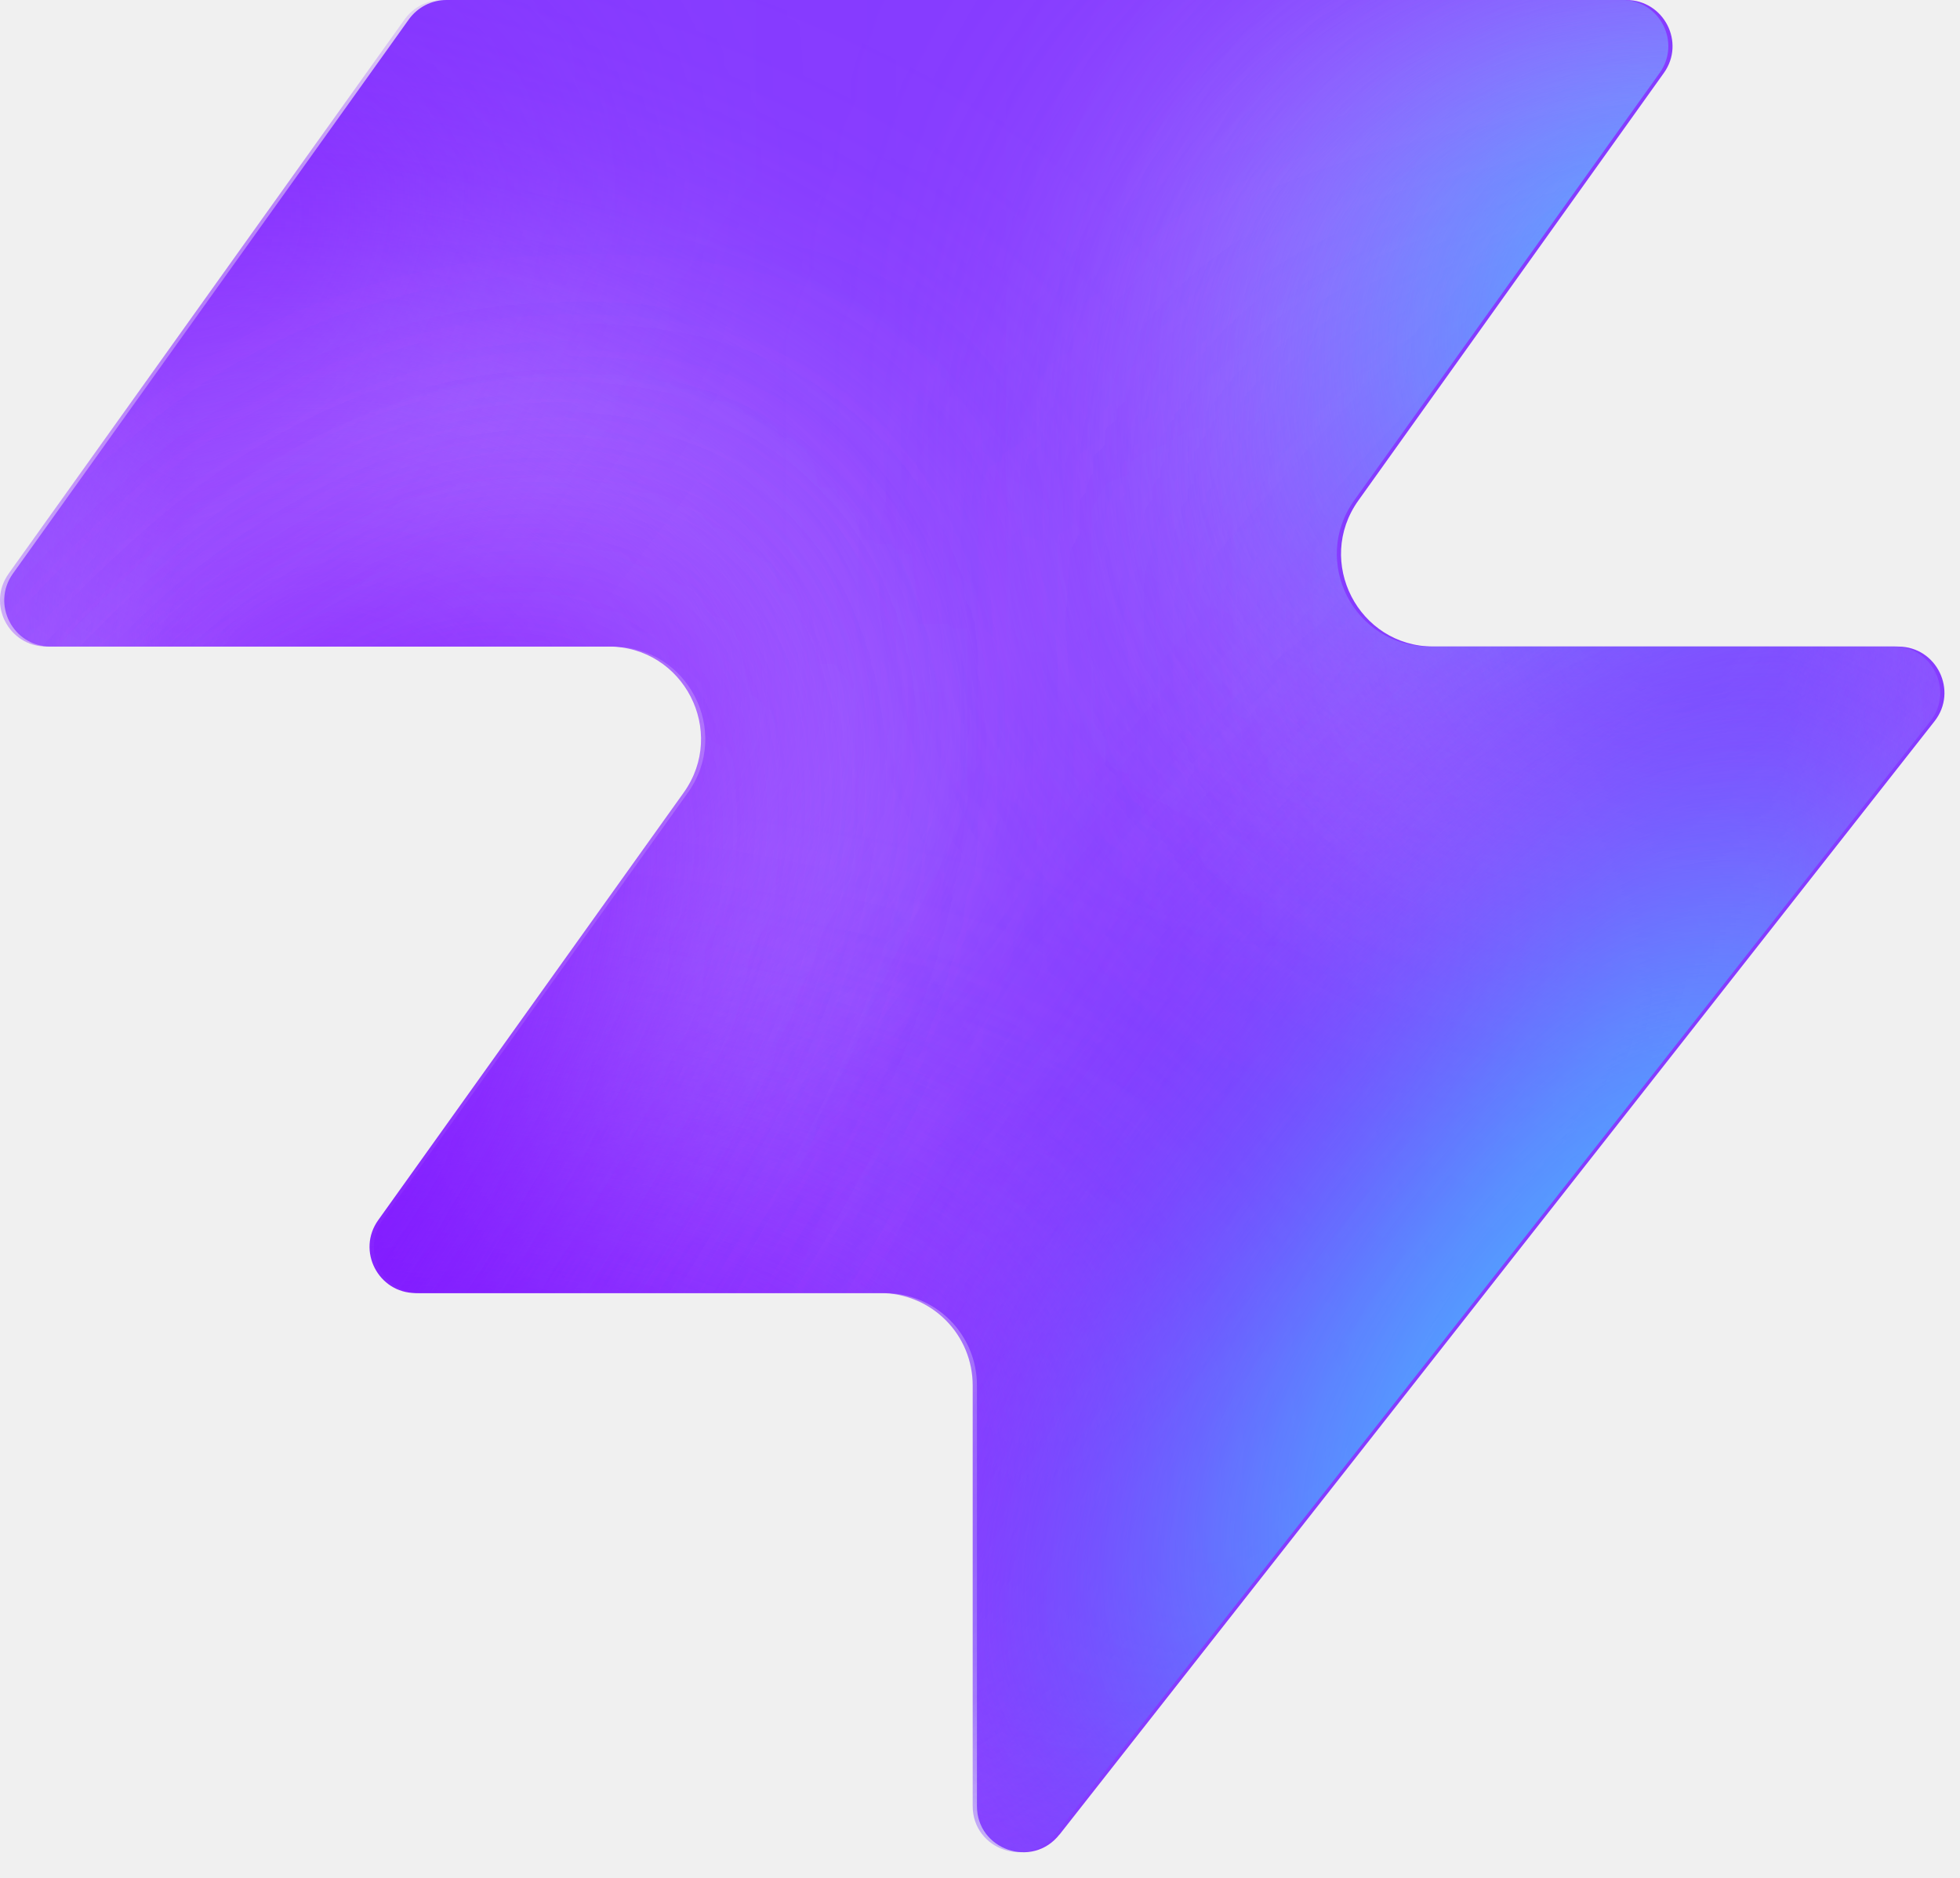
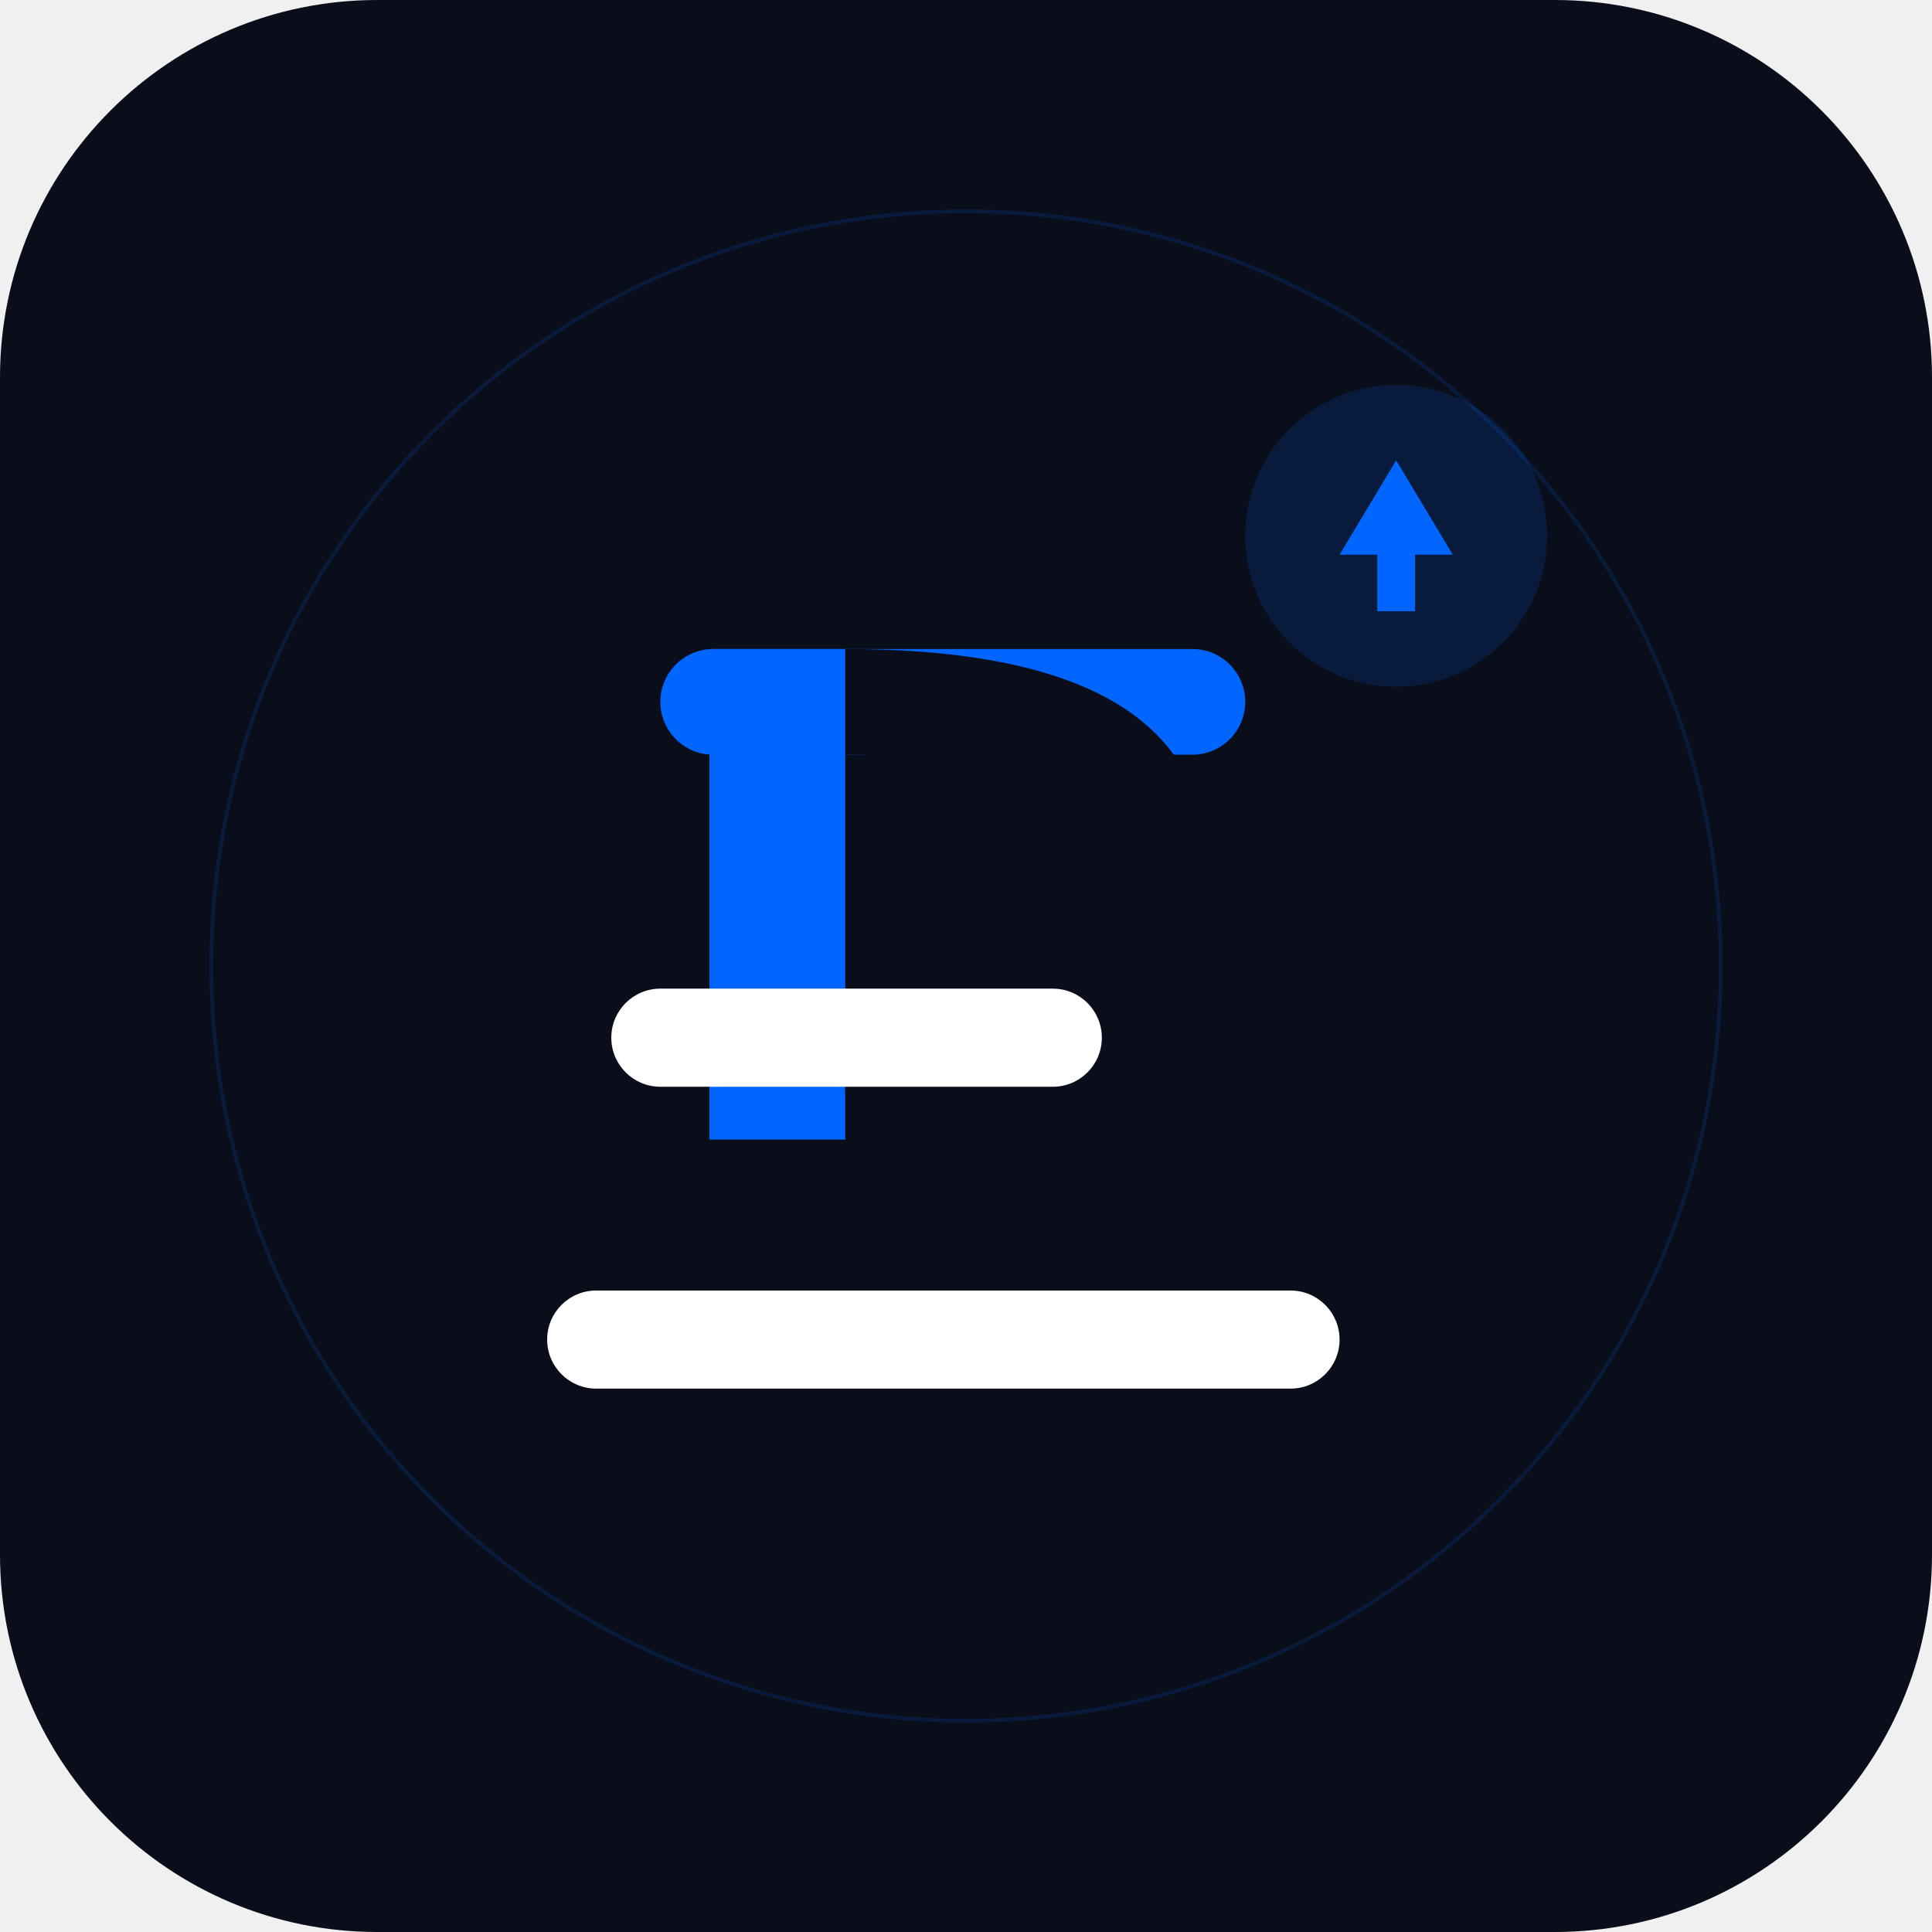
- <svg xmlns="http://www.w3.org/2000/svg" width="48" height="46" fill="none" viewBox="0 0 48 46">
-   <path fill="#863bff" d="M25.946 44.938c-.664.845-2.021.375-2.021-.698V33.937a2.26 2.26 0 0 0-2.262-2.262H10.287c-.92 0-1.456-1.04-.92-1.788l7.48-10.471c1.07-1.497 0-3.578-1.842-3.578H1.237c-.92 0-1.456-1.04-.92-1.788L10.013.474c.214-.297.556-.474.92-.474h28.894c.92 0 1.456 1.04.92 1.788l-7.48 10.471c-1.07 1.498 0 3.579 1.842 3.579h11.377c.943 0 1.473 1.088.89 1.83L25.947 44.94z" style="fill:#863bff;fill:color(display-p3 .525 .23 1);fill-opacity:1" />
-   <mask id="a" width="48" height="46" x="0" y="0" maskUnits="userSpaceOnUse" style="mask-type:alpha">
-     <path fill="#000" d="M25.842 44.938c-.664.844-2.021.375-2.021-.698V33.937a2.26 2.26 0 0 0-2.262-2.262H10.183c-.92 0-1.456-1.04-.92-1.788l7.48-10.471c1.07-1.498 0-3.579-1.842-3.579H1.133c-.92 0-1.456-1.04-.92-1.787L9.91.473c.214-.297.556-.474.92-.474h28.894c.92 0 1.456 1.04.92 1.788l-7.48 10.471c-1.07 1.498 0 3.578 1.842 3.578h11.377c.943 0 1.473 1.088.89 1.832L25.843 44.94z" style="fill:#000;fill-opacity:1" />
-   </mask>
-   <g mask="url(#a)">
-     <g filter="url(#b)">
-       <ellipse cx="5.508" cy="14.704" fill="#ede6ff" rx="5.508" ry="14.704" style="fill:#ede6ff;fill:color(display-p3 .927 .903 1);fill-opacity:1" transform="matrix(.00324 1 1 -.00324 -4.47 31.516)" />
-     </g>
-     <g filter="url(#c)">
-       <ellipse cx="10.399" cy="29.851" fill="#ede6ff" rx="10.399" ry="29.851" style="fill:#ede6ff;fill:color(display-p3 .927 .903 1);fill-opacity:1" transform="matrix(.00324 1 1 -.00324 -39.328 7.883)" />
-     </g>
-     <g filter="url(#d)">
-       <ellipse cx="5.508" cy="30.487" fill="#7e14ff" rx="5.508" ry="30.487" style="fill:#7e14ff;fill:color(display-p3 .492 .077 1);fill-opacity:1" transform="rotate(89.814 -25.913 -14.639)scale(1 -1)" />
-     </g>
-     <g filter="url(#e)">
-       <ellipse cx="5.508" cy="30.599" fill="#7e14ff" rx="5.508" ry="30.599" style="fill:#7e14ff;fill:color(display-p3 .492 .077 1);fill-opacity:1" transform="rotate(89.814 -32.644 -3.334)scale(1 -1)" />
-     </g>
-     <g filter="url(#f)">
-       <ellipse cx="5.508" cy="30.599" fill="#7e14ff" rx="5.508" ry="30.599" style="fill:#7e14ff;fill:color(display-p3 .492 .077 1);fill-opacity:1" transform="matrix(.00324 1 1 -.00324 -34.34 30.47)" />
-     </g>
-     <g filter="url(#g)">
-       <ellipse cx="14.072" cy="22.078" fill="#ede6ff" rx="14.072" ry="22.078" style="fill:#ede6ff;fill:color(display-p3 .927 .903 1);fill-opacity:1" transform="rotate(93.35 24.506 48.493)scale(-1 1)" />
-     </g>
-     <g filter="url(#h)">
-       <ellipse cx="3.47" cy="21.501" fill="#7e14ff" rx="3.47" ry="21.501" style="fill:#7e14ff;fill:color(display-p3 .492 .077 1);fill-opacity:1" transform="rotate(89.009 28.708 47.59)scale(-1 1)" />
-     </g>
-     <g filter="url(#i)">
-       <ellipse cx="3.47" cy="21.501" fill="#7e14ff" rx="3.47" ry="21.501" style="fill:#7e14ff;fill:color(display-p3 .492 .077 1);fill-opacity:1" transform="rotate(89.009 28.708 47.59)scale(-1 1)" />
-     </g>
-     <g filter="url(#j)">
-       <ellipse cx=".387" cy="8.972" fill="#7e14ff" rx="4.407" ry="29.108" style="fill:#7e14ff;fill:color(display-p3 .492 .077 1);fill-opacity:1" transform="rotate(39.51 .387 8.972)" />
-     </g>
-     <g filter="url(#k)">
-       <ellipse cx="47.523" cy="-6.092" fill="#7e14ff" rx="4.407" ry="29.108" style="fill:#7e14ff;fill:color(display-p3 .492 .077 1);fill-opacity:1" transform="rotate(37.892 47.523 -6.092)" />
-     </g>
-     <g filter="url(#l)">
-       <ellipse cx="41.412" cy="6.333" fill="#47bfff" rx="5.971" ry="9.665" style="fill:#47bfff;fill:color(display-p3 .28 .748 1);fill-opacity:1" transform="rotate(37.892 41.412 6.333)" />
-     </g>
-     <g filter="url(#m)">
-       <ellipse cx="-1.879" cy="38.332" fill="#7e14ff" rx="4.407" ry="29.108" style="fill:#7e14ff;fill:color(display-p3 .492 .077 1);fill-opacity:1" transform="rotate(37.892 -1.88 38.332)" />
-     </g>
-     <g filter="url(#n)">
-       <ellipse cx="-1.879" cy="38.332" fill="#7e14ff" rx="4.407" ry="29.108" style="fill:#7e14ff;fill:color(display-p3 .492 .077 1);fill-opacity:1" transform="rotate(37.892 -1.88 38.332)" />
-     </g>
-     <g filter="url(#o)">
-       <ellipse cx="35.651" cy="29.907" fill="#7e14ff" rx="4.407" ry="29.108" style="fill:#7e14ff;fill:color(display-p3 .492 .077 1);fill-opacity:1" transform="rotate(37.892 35.651 29.907)" />
-     </g>
-     <g filter="url(#p)">
-       <ellipse cx="38.418" cy="32.4" fill="#47bfff" rx="5.971" ry="15.297" style="fill:#47bfff;fill:color(display-p3 .28 .748 1);fill-opacity:1" transform="rotate(37.892 38.418 32.4)" />
-     </g>
-   </g>
-   <defs>
-     <filter id="b" width="60.045" height="41.654" x="-19.77" y="16.149" color-interpolation-filters="sRGB" filterUnits="userSpaceOnUse">
-       <feFlood flood-opacity="0" result="BackgroundImageFix" />
-       <feBlend in="SourceGraphic" in2="BackgroundImageFix" result="shape" />
-       <feGaussianBlur result="effect1_foregroundBlur_2002_17158" stdDeviation="7.659" />
-     </filter>
-     <filter id="c" width="90.34" height="51.437" x="-54.613" y="-7.533" color-interpolation-filters="sRGB" filterUnits="userSpaceOnUse">
-       <feFlood flood-opacity="0" result="BackgroundImageFix" />
-       <feBlend in="SourceGraphic" in2="BackgroundImageFix" result="shape" />
-       <feGaussianBlur result="effect1_foregroundBlur_2002_17158" stdDeviation="7.659" />
-     </filter>
-     <filter id="d" width="79.355" height="29.4" x="-49.64" y="2.03" color-interpolation-filters="sRGB" filterUnits="userSpaceOnUse">
-       <feFlood flood-opacity="0" result="BackgroundImageFix" />
-       <feBlend in="SourceGraphic" in2="BackgroundImageFix" result="shape" />
-       <feGaussianBlur result="effect1_foregroundBlur_2002_17158" stdDeviation="4.596" />
-     </filter>
-     <filter id="e" width="79.579" height="29.4" x="-45.045" y="20.029" color-interpolation-filters="sRGB" filterUnits="userSpaceOnUse">
-       <feFlood flood-opacity="0" result="BackgroundImageFix" />
-       <feBlend in="SourceGraphic" in2="BackgroundImageFix" result="shape" />
-       <feGaussianBlur result="effect1_foregroundBlur_2002_17158" stdDeviation="4.596" />
-     </filter>
-     <filter id="f" width="79.579" height="29.4" x="-43.513" y="21.178" color-interpolation-filters="sRGB" filterUnits="userSpaceOnUse">
-       <feFlood flood-opacity="0" result="BackgroundImageFix" />
-       <feBlend in="SourceGraphic" in2="BackgroundImageFix" result="shape" />
-       <feGaussianBlur result="effect1_foregroundBlur_2002_17158" stdDeviation="4.596" />
-     </filter>
-     <filter id="g" width="74.749" height="58.852" x="15.756" y="-17.901" color-interpolation-filters="sRGB" filterUnits="userSpaceOnUse">
-       <feFlood flood-opacity="0" result="BackgroundImageFix" />
-       <feBlend in="SourceGraphic" in2="BackgroundImageFix" result="shape" />
-       <feGaussianBlur result="effect1_foregroundBlur_2002_17158" stdDeviation="7.659" />
-     </filter>
-     <filter id="h" width="61.377" height="25.362" x="23.548" y="2.284" color-interpolation-filters="sRGB" filterUnits="userSpaceOnUse">
-       <feFlood flood-opacity="0" result="BackgroundImageFix" />
-       <feBlend in="SourceGraphic" in2="BackgroundImageFix" result="shape" />
-       <feGaussianBlur result="effect1_foregroundBlur_2002_17158" stdDeviation="4.596" />
-     </filter>
-     <filter id="i" width="61.377" height="25.362" x="23.548" y="2.284" color-interpolation-filters="sRGB" filterUnits="userSpaceOnUse">
-       <feFlood flood-opacity="0" result="BackgroundImageFix" />
-       <feBlend in="SourceGraphic" in2="BackgroundImageFix" result="shape" />
-       <feGaussianBlur result="effect1_foregroundBlur_2002_17158" stdDeviation="4.596" />
-     </filter>
-     <filter id="j" width="56.045" height="63.649" x="-27.636" y="-22.853" color-interpolation-filters="sRGB" filterUnits="userSpaceOnUse">
-       <feFlood flood-opacity="0" result="BackgroundImageFix" />
-       <feBlend in="SourceGraphic" in2="BackgroundImageFix" result="shape" />
-       <feGaussianBlur result="effect1_foregroundBlur_2002_17158" stdDeviation="4.596" />
-     </filter>
-     <filter id="k" width="54.814" height="64.646" x="20.116" y="-38.415" color-interpolation-filters="sRGB" filterUnits="userSpaceOnUse">
-       <feFlood flood-opacity="0" result="BackgroundImageFix" />
-       <feBlend in="SourceGraphic" in2="BackgroundImageFix" result="shape" />
-       <feGaussianBlur result="effect1_foregroundBlur_2002_17158" stdDeviation="4.596" />
-     </filter>
-     <filter id="l" width="33.541" height="35.313" x="24.641" y="-11.323" color-interpolation-filters="sRGB" filterUnits="userSpaceOnUse">
-       <feFlood flood-opacity="0" result="BackgroundImageFix" />
-       <feBlend in="SourceGraphic" in2="BackgroundImageFix" result="shape" />
-       <feGaussianBlur result="effect1_foregroundBlur_2002_17158" stdDeviation="4.596" />
-     </filter>
-     <filter id="m" width="54.814" height="64.646" x="-29.286" y="6.009" color-interpolation-filters="sRGB" filterUnits="userSpaceOnUse">
-       <feFlood flood-opacity="0" result="BackgroundImageFix" />
-       <feBlend in="SourceGraphic" in2="BackgroundImageFix" result="shape" />
-       <feGaussianBlur result="effect1_foregroundBlur_2002_17158" stdDeviation="4.596" />
-     </filter>
-     <filter id="n" width="54.814" height="64.646" x="-29.286" y="6.009" color-interpolation-filters="sRGB" filterUnits="userSpaceOnUse">
-       <feFlood flood-opacity="0" result="BackgroundImageFix" />
-       <feBlend in="SourceGraphic" in2="BackgroundImageFix" result="shape" />
-       <feGaussianBlur result="effect1_foregroundBlur_2002_17158" stdDeviation="4.596" />
-     </filter>
-     <filter id="o" width="54.814" height="64.646" x="8.244" y="-2.416" color-interpolation-filters="sRGB" filterUnits="userSpaceOnUse">
-       <feFlood flood-opacity="0" result="BackgroundImageFix" />
-       <feBlend in="SourceGraphic" in2="BackgroundImageFix" result="shape" />
-       <feGaussianBlur result="effect1_foregroundBlur_2002_17158" stdDeviation="4.596" />
-     </filter>
-     <filter id="p" width="39.409" height="43.623" x="18.713" y="10.588" color-interpolation-filters="sRGB" filterUnits="userSpaceOnUse">
-       <feFlood flood-opacity="0" result="BackgroundImageFix" />
-       <feBlend in="SourceGraphic" in2="BackgroundImageFix" result="shape" />
-       <feGaussianBlur result="effect1_foregroundBlur_2002_17158" stdDeviation="4.596" />
-     </filter>
-   </defs>
+ <svg xmlns="http://www.w3.org/2000/svg" viewBox="0 0 512 512" width="512" height="512">
+   <rect width="512" height="512" rx="100" fill="#0a0e1a" />
+   <circle cx="256" cy="256" r="200" fill="none" stroke="#0066ff" stroke-width="1" opacity="0.15" />
+   <rect x="175" y="172" width="155" height="28" rx="14" fill="#0066ff" />
+   <rect x="188" y="172" width="36" height="130" rx="0" fill="#0066ff" />
+   <path d="M224 172 Q320 172 320 230 Q320 280 260 290 L224 290 L224 262 L258 262 Q290 255 290 230 Q290 200 224 200 Z" fill="#0a0e1a" />
+   <rect x="162" y="262" width="130" height="26" rx="13" fill="#ffffff" />
+   <rect x="145" y="342" width="210" height="26" rx="13" fill="#ffffff" />
+   <circle cx="370" cy="142" r="40" fill="#0066ff" opacity="0.15" />
+   <path d="M370 122 L385 147 L375 147 L375 162 L365 162 L365 147 L355 147 Z" fill="#0066ff" />
</svg>
